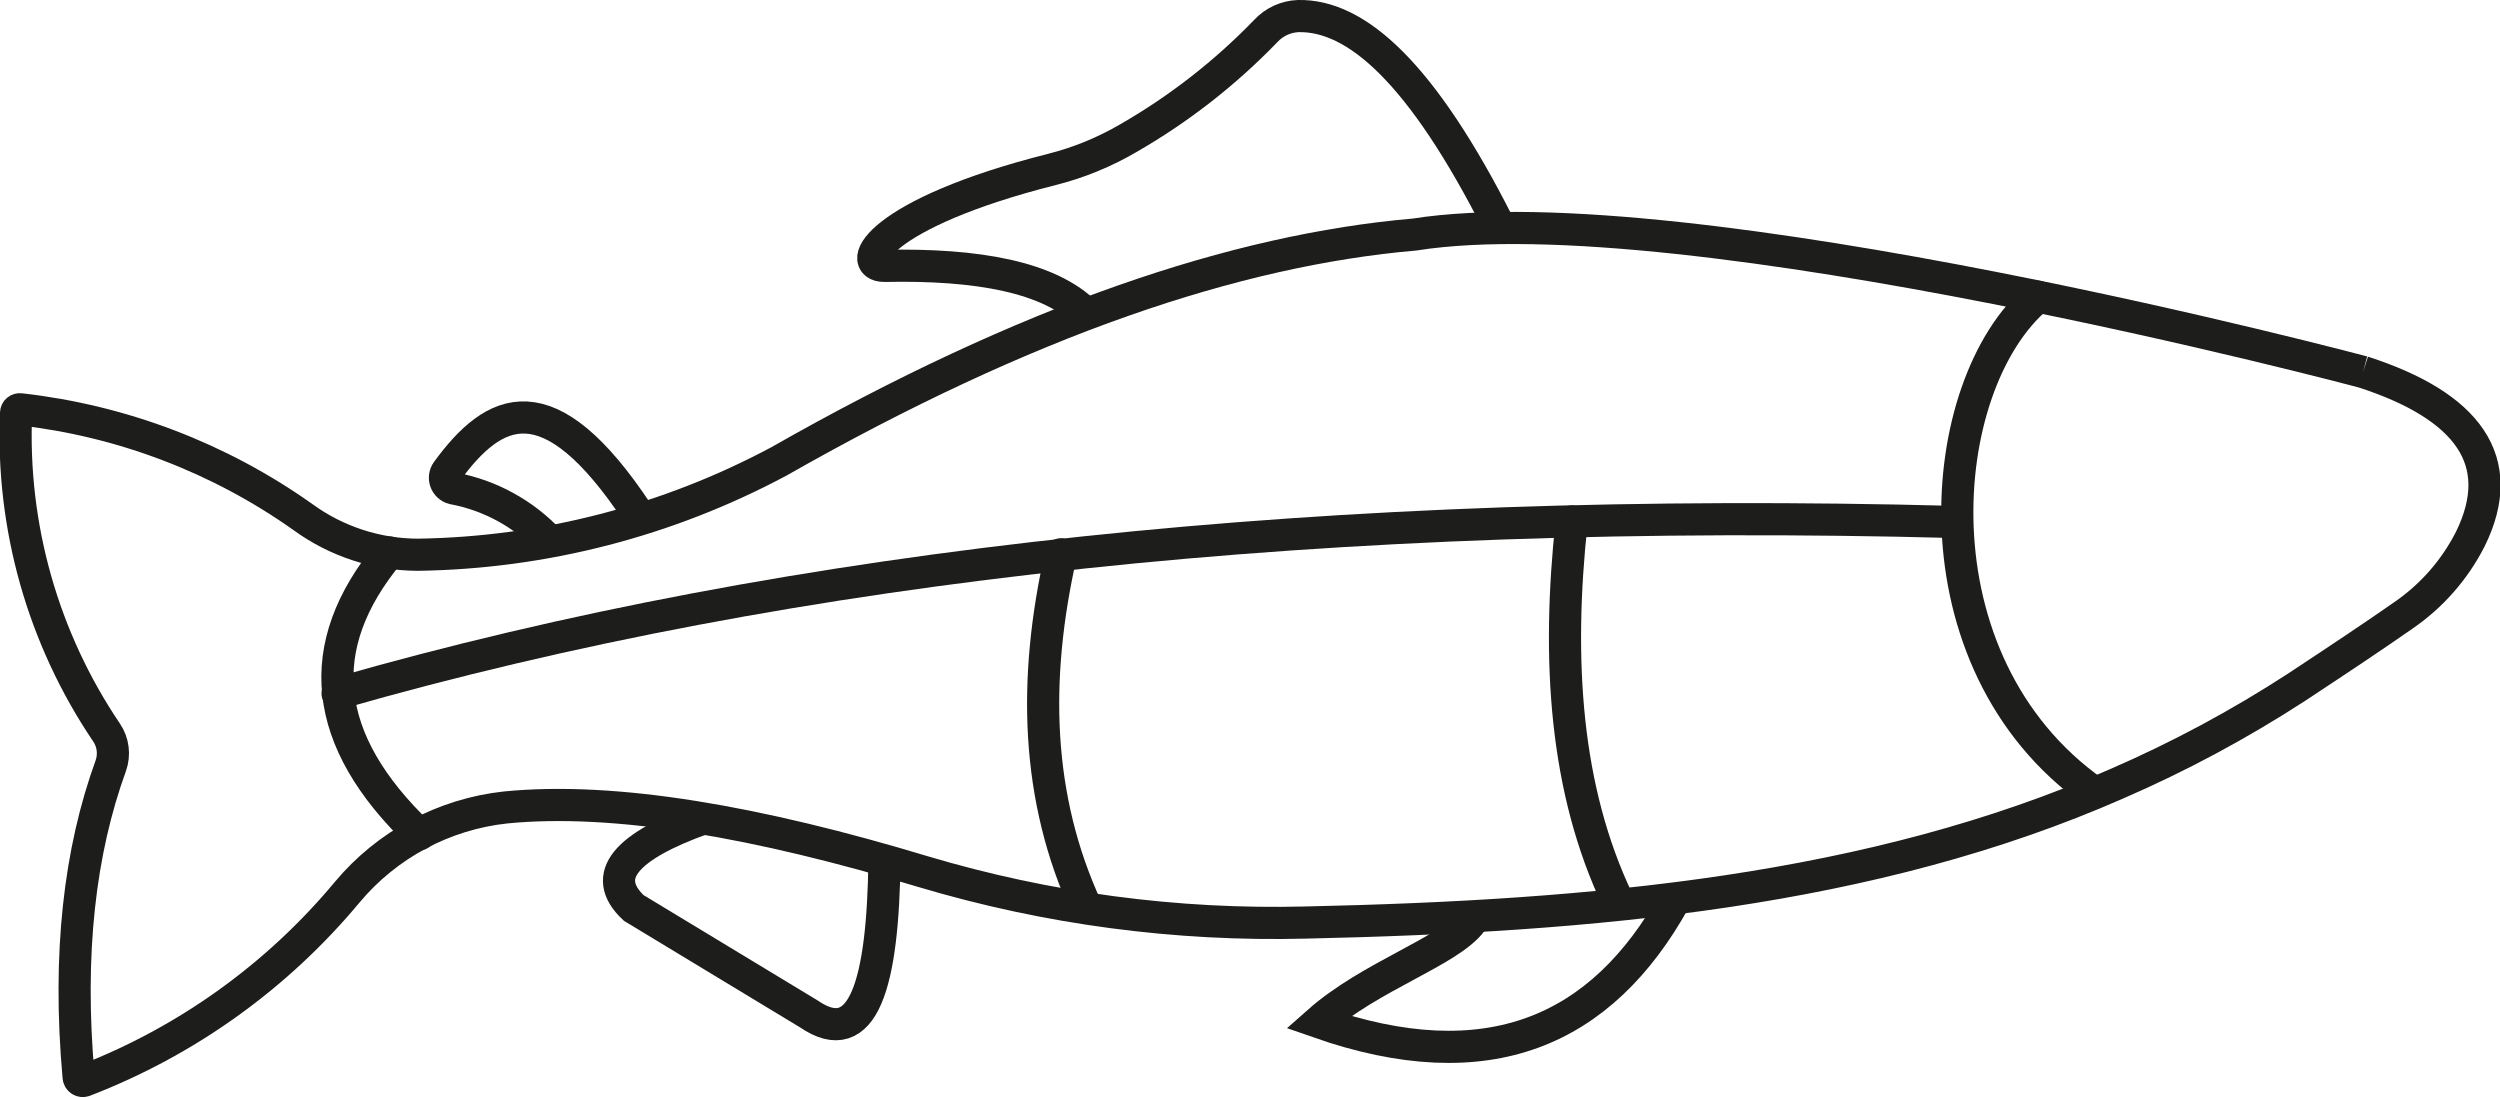
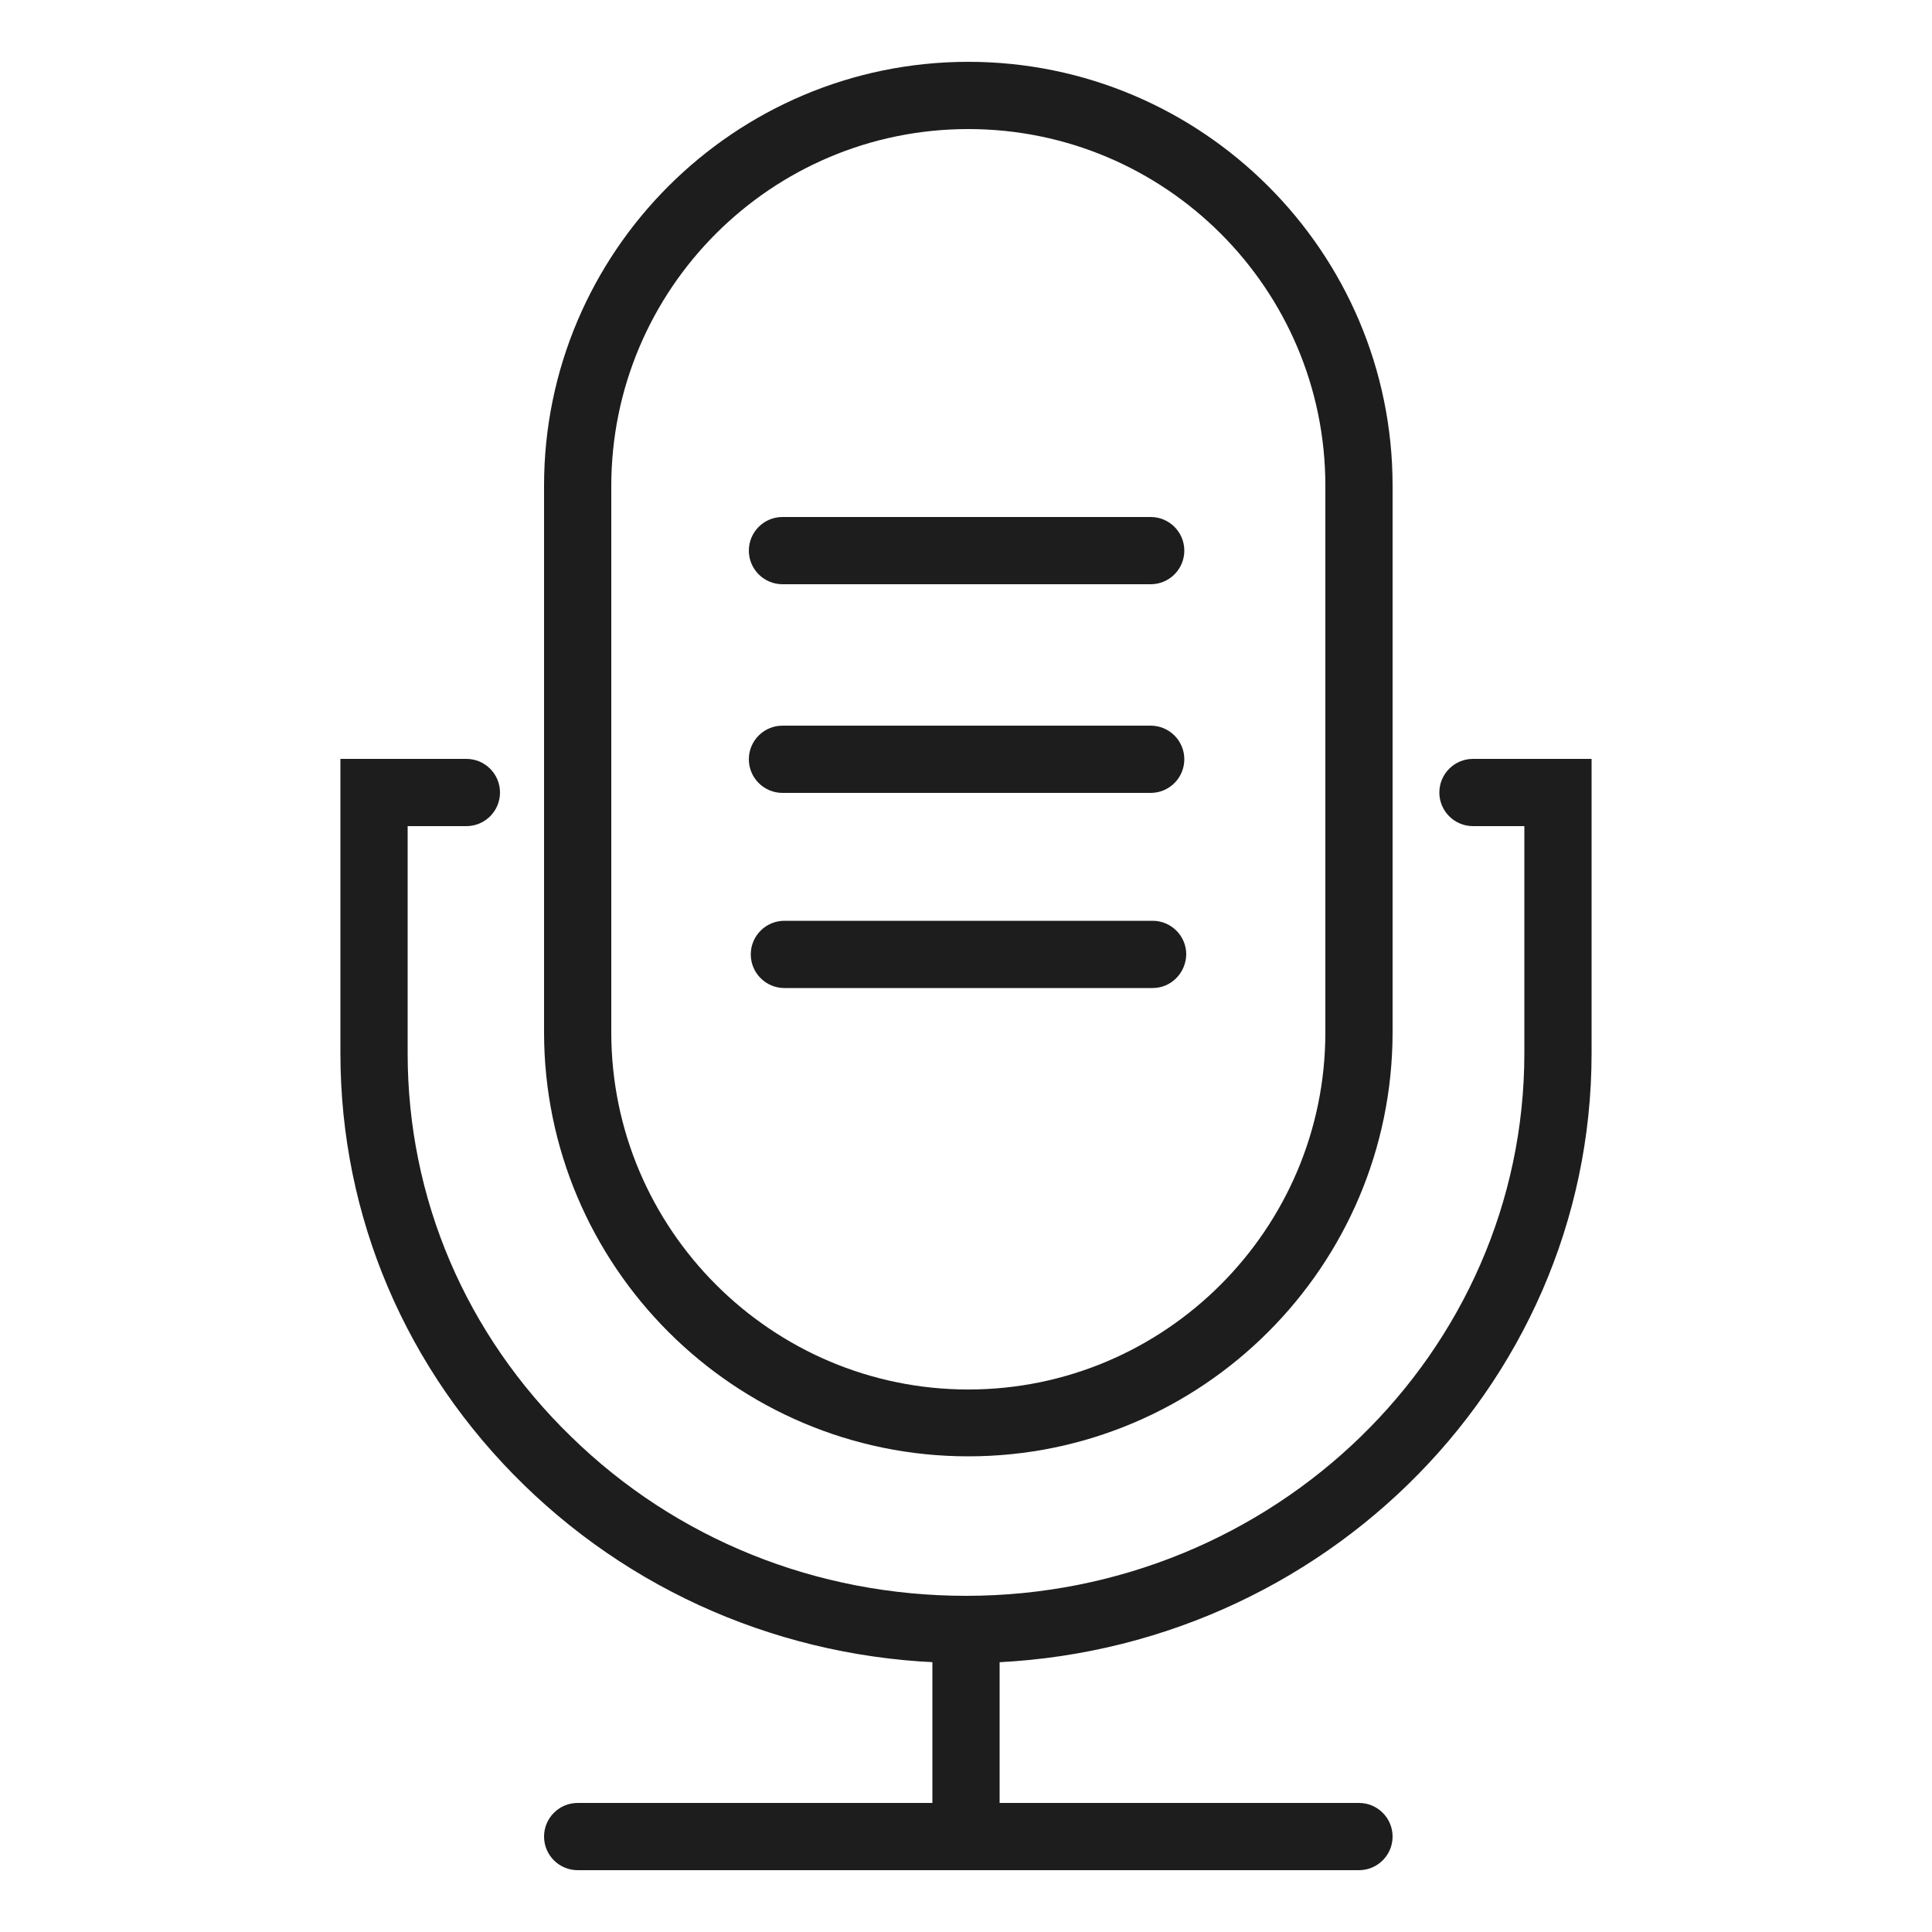
- <svg xmlns="http://www.w3.org/2000/svg" viewBox="0 0 155.52 68.25">
-   <defs>
-     <style>.cls-1,.cls-2{fill:none;stroke:#1d1d1b;stroke-miterlimit:10;stroke-width:2px;}.cls-1{stroke-linecap:round;}</style>
-   </defs>
-   <g id="Lag_2" data-name="Lag 2">
-     <g id="Layer_1" data-name="Layer 1">
-       <path class="cls-1" d="M126.78,18.46c-6.49,5.43-8,22.71,3.47,30.82" />
-       <path class="cls-1" d="M24.22,34.37q-7.29,8.77,1.87,17.53" />
-       <path class="cls-1" d="M21,43.14q42.54-12.21,100.6-10.67" />
-       <path class="cls-1" d="M100.63,56c-3.26-6.86-3.8-14.9-2.86-23.56" />
-       <path class="cls-1" d="M67.59,56.48c-3.15-6.83-3.35-14.21-1.59-22" />
-       <path class="cls-2" d="M104.17,56C99.64,64.16,92.56,67.28,82,63.58c3.25-2.88,8.17-4.4,9.55-6.27" />
-       <path class="cls-2" d="M43.74,50.92c-4.74,1.7-6.47,3.54-4.32,5.56l10.89,6.59c3.42,2.35,4.62-1.93,4.71-9.55" />
-       <path class="cls-2" d="M34.19,33.67a11,11,0,0,0-6-3.29.68.68,0,0,1-.38-1.06c2.92-4,6.3-5.79,11.86,2.61" />
-       <path class="cls-2" d="M67.59,19.54c-2.29-2.31-6.76-3.12-12.57-3-1.89,0-.42-3.26,10.42-6A18.29,18.29,0,0,0,70.2,8.59a38.7,38.7,0,0,0,8.55-6.67,2.91,2.91,0,0,1,2-.92c3.63-.08,7.7,3.52,12.49,13" />
-       <path class="cls-2" d="M147,23.14c6.51,2.1,9.06,5.53,6.68,10.38a12.78,12.78,0,0,1-4.21,4.79c-1.7,1.19-3.92,2.67-6.62,4.45a76.17,76.17,0,0,1-11.18,6C116.45,55.45,99.12,57,81.21,57.39a76.38,76.38,0,0,1-23.76-3.16c-10.3-3.11-19.2-4.67-26-4A14.94,14.94,0,0,0,21.6,55.5,40,40,0,0,1,5.24,67.23.26.26,0,0,1,4.89,67c-.69-7.7.08-14.07,2-19.36a2.31,2.31,0,0,0-.26-2.07A33,33,0,0,1,1,25.68a.23.23,0,0,1,.26-.22,37.73,37.73,0,0,1,17.59,6.71A12.22,12.22,0,0,0,26,34.51,49.17,49.17,0,0,0,48.46,28.7C63.9,19.91,76.89,15.55,88,14.59c16.92-2.66,59,8.55,59,8.55" />
+ <svg xmlns="http://www.w3.org/2000/svg" version="1.1" id="Layer_1" x="0px" y="0px" viewBox="0 0 500 500" style="enable-background:new 0 0 500 500;" xml:space="preserve">
+   <style type="text/css">
+ 	.st0{display:none;}
+ 	.st1{display:inline;}
+ 	.st2{fill:#1D1D1D;}
+ 	.st3{display:inline;fill:#1D1D1D;}
+ 	.st4{fill:#1D1D1D;stroke:#231F20;stroke-width:3;stroke-miterlimit:10;}
+ </style>
+   <g id="XMLID_1_" class="st0">
+     <g class="st1">
+       <path id="XMLID_5_" class="st2" d="M108.8,304.9c-49.8,0-90.4-39.5-90.4-87.9S59,129,108.8,129c9.1,0,18.2,1.3,26.8,3.9    c2.6,0.8,4,3.5,3.2,6c-0.8,2.6-3.5,4-6,3.2c-7.8-2.3-15.9-3.5-24-3.5c-44.5,0-80.7,35.1-80.7,78.3c0,43.2,36.2,78.3,80.7,78.3    c19.6,0,38.6-6.9,53.3-19.5c2-1.7,5.1-1.5,6.8,0.5c1.7,2,1.5,5.1-0.5,6.8C151.9,297.1,130.7,304.9,108.8,304.9z" />
+     </g>
+     <g class="st1">
+       <path id="XMLID_4_" class="st2" d="M110.4,195.7c-0.4,0-0.7,0-1.1-0.1c-2.6-0.6-4.2-3.2-3.6-5.8c15.5-68.2,78.9-117.8,150.8-117.8    c49,0,94.1,21.9,123.6,60.1c1.6,2.1,1.2,5.1-0.9,6.8c-2.1,1.6-5.1,1.2-6.8-0.9c-27.6-35.8-69.9-56.3-115.9-56.3    c-67.5,0-126.9,46.4-141.4,110.2C114.6,194.2,112.6,195.7,110.4,195.7z" />
+     </g>
+     <g class="st1">
+       <path id="XMLID_3_" class="st2" d="M391.2,304.3c-2.7,0-4.8-2.2-4.8-4.8c0-2.7,2.2-4.8,4.8-4.8c44.3,0,80.4-35,80.4-78    s-36.1-78-80.4-78c-31.9,0-60.9,18.3-73.7,46.7c-1.1,2.4-4,3.5-6.4,2.4c-2.4-1.1-3.5-4-2.4-6.4c14.4-31.8,46.7-52.4,82.5-52.4    c49.6,0,90,39.3,90,87.6C481.2,265,440.8,304.3,391.2,304.3z" />
+     </g>
+     <g class="st1">
+       <path id="XMLID_2_" class="st2" d="M379,429.1H107.7c-8.8,0-16-7-16-15.7V300.1c0-2.7,2.2-4.8,4.8-4.8c2.7,0,4.8,2.2,4.8,4.8    v113.4c0,3.3,2.8,6,6.3,6H379c3.5,0,6.3-2.7,6.3-6v-162c0-2.7,2.2-4.8,4.8-4.8s4.8,2.2,4.8,4.8v162    C394.9,422.1,387.8,429.1,379,429.1z" />
+     </g>
+   </g>
+   <g id="XMLID_6_" class="st0">
+     <g id="XMLID_16_" class="st1">
+       <path id="XMLID_9_" class="st2" d="M92.4,490.8l-9-5.4l1.3-5.4l37.8-141.2L327.1,18.7c6.1-9.5,18.8-12.4,28.4-6.3l53.1,33.9    c8.8,5.6,11.3,17.3,5.7,26.1L207.4,395.6L92.4,490.8z M134.5,345.3l-31.7,119.1l95-78.6L402.8,65.1c1.6-2.4,0.8-5.7-1.6-7.3    l-53.1-33.9c-3.2-2.1-7.5-1.1-9.5,2.1L134.5,345.3z" />
+     </g>
+     <g id="XMLID_14_" class="st1">
+       <polygon id="XMLID_8_" class="st2" points="191.9,407.6 117.1,359.8 124.4,348.3 199.3,396.1   " />
+     </g>
+     <g id="XMLID_12_" class="st1">
+       <polygon id="XMLID_7_" class="st2" points="393.7,92.1 318.8,44.3 326.1,32.8 401,80.6   " />
+     </g>
+   </g>
+   <g id="XMLID_13_" class="st0">
+     <g class="st1">
+       <path id="XMLID_21_" class="st2" d="M250.3,481.7c-105.3,0-191-85.7-191-191s85.7-191,191-191c105.3,0,191,85.7,191,191    S355.6,481.7,250.3,481.7z M250.3,112c-98.5,0-178.7,80.1-178.7,178.7c0,98.5,80.2,178.7,178.7,178.7    c98.5,0,178.7-80.1,178.7-178.7C428.9,192.2,348.8,112,250.3,112z" />
+     </g>
+     <g class="st1">
+       <path id="XMLID_18_" class="st2" d="M279.2,84.5h-62.4c-17.7,0-32-14.4-32-32c0-17.7,14.4-32.1,32-32.1h62.4    c17.7,0,32,14.4,32,32.1C311.3,70.1,296.9,84.5,279.2,84.5z M216.8,32.8c-10.9,0-19.7,8.8-19.7,19.7c0,10.9,8.8,19.7,19.7,19.7    h62.4c10.9,0,19.7-8.8,19.7-19.7c0-10.9-8.8-19.7-19.7-19.7H216.8z" />
+     </g>
+     <g class="st1">
+       <path id="XMLID_17_" class="st2" d="M389.9,131.4c-1.3,0-2.6-0.4-3.7-1.2l-40-29.6c-2.8-2-3.3-5.9-1.3-8.6s5.9-3.3,8.6-1.3    l40,29.6c2.8,2,3.3,5.9,1.3,8.6C393.6,130.5,391.8,131.4,389.9,131.4z" />
+     </g>
+     <g class="st1">
+       <path id="XMLID_15_" class="st2" d="M110.7,128.4c-1.9,0-3.8-0.9-5-2.5c-2-2.7-1.4-6.6,1.3-8.6L147,87.6c2.7-2,6.6-1.4,8.6,1.3    c2,2.7,1.4,6.6-1.3,8.6l-40.1,29.6C113.2,128,111.9,128.4,110.7,128.4z" />
+     </g>
+   </g>
+   <g id="XMLID_24_" class="st0">
+     <g class="st1">
+       <path id="XMLID_34_" class="st2" d="M341.8,482.7c-14.6,0-43.1-51.8-122.8-209.7c-4.3-8.5-7.4-16.5-9.5-24.4    c-10.3-38.9,3.6-64.4,41.4-75.9c2.4-0.7,4.8-1.5,7.2-2.3c36.2-12.1,61.9-0.5,76.3,34.2v0c4,9.7,6.6,20.6,7.5,32.3    c13.8,166.7,15.4,232.6,5.6,243.3c-1.7,1.8-3.5,2.4-4.9,2.5C342.3,482.7,342.1,482.7,341.8,482.7z M283.9,174.7    c-6.9,0-14.5,1.4-22.9,4.2c-2.5,0.8-4.9,1.6-7.4,2.4c-33.1,10.1-44.3,30.7-35.2,64.9c1.9,7.3,4.8,14.7,8.8,22.7    c42.1,83.6,99.6,197.6,114.2,204.6c9.9-15.8-3.3-175.3-8.4-235.8c-0.9-10.8-3.2-20.8-6.9-29.6v0    C316.7,185.6,303.1,174.7,283.9,174.7z" />
+     </g>
+     <g class="st1">
+       <path id="XMLID_31_" class="st2" d="M264,174c-0.4-15.2,1.9-28.2,4-37.8c0.4-2.1,0.5-4.4,0.1-7.2c-0.2-1.6-0.3-3.2-0.3-4.9    c0.1-6.8,3.1-13.4,8.1-18.1c4.5-4.3,10-6.5,16.4-6.6c0.9-5.8,4.1-10.7,9.4-14.3c5.7-3.9,10.4-5,15.9-4.8c0.4-5.3,2.5-9.6,6.3-13.1    c3.1-2.8,7.2-4.5,12.1-5.1c9.7-1.1,15.2,2.7,18.2,6.5c13.5-5.1,21.7,1.1,26.2,7.3c1.4,1.9,1.7,4.2,1.1,6.4    c-0.7,2.2-2.4,4.1-4.6,4.9c-26.5,9.9-43.6,17.7-50.6,23.2c-27.2,16.2-42.5,36.8-47.1,63l-6.1-1.1c0,0.4,0,0.8,0,1.2L264,174z     M292.9,108.4c-4.2,0-7.8,1.4-10.8,4.2c-3.2,3.1-5.2,7.3-5.2,11.7c0,1.2,0.1,2.3,0.2,3.5c0.5,3.8,0.5,7.2-0.2,10.3    c-1.2,5.7-2.5,12.6-3.2,20.4c7.4-22.6,23.1-40.8,47.5-55.3c7.2-5.7,23.9-13.5,50.5-23.5c-3.9-4.2-8.7-4.9-15.3-2    c-3.2,1.4-6.9,0.3-8.8-2.6c-1.3-2-3.7-4.6-10.6-3.8c-2,0.2-4.9,0.9-7,2.8c-2.7,2.4-3.7,5.6-3.2,10.1l0.2,2.1l-3.2,3.5l-2.6-0.1    c-6.9-0.7-9.9-0.1-14.4,3c-4.1,2.8-6,6.4-5.7,11.2l0.1,2.1l-3.3,3l-2.3-0.4C294.6,108.5,293.7,108.4,292.9,108.4z" />
+     </g>
+     <g class="st1">
+       <path id="XMLID_28_" class="st2" d="M234.7,189.1c-15.6-15.2-35.5-21.5-60.8-19.2c-7.9-0.3-23,2.7-45.4,8.9    c-2.1,0.6-4.4,0.1-6.1-1.2c-1.7-1.3-2.7-3.3-2.7-5.5c0-9.1,5-15.5,14-18.1c0.3-4.2,2.4-9.3,9.4-13.2c3.6-2,7.4-2.9,11-2.5    c3,0.3,7,1.6,10.5,5.4c3.6-2.6,7.3-4,12.8-4.2c5.3-0.2,9.8,1.5,13.3,4.8c4.3-2.8,9.1-3.9,14.2-3.3c5.8,0.8,11.2,3.9,14.7,8.5    c0.8,1.1,1.6,2.3,2.2,3.5c1,1.9,2.1,3.4,3.4,4.5c6.1,5.5,14,13.2,21,23.5l-7.5,5.1c-0.2-0.2-0.3-0.5-0.5-0.7L234.7,189.1z     M184,160.3c16.1,0,30.3,3.7,42.6,11.1c-2.6-2.7-5.1-5-7.5-7.2c-2-1.8-3.8-4.1-5.3-7c-0.4-0.8-0.9-1.6-1.5-2.3    c-2-2.7-5.2-4.5-8.6-5c-3.8-0.5-7.1,0.7-10.5,3.8l-1.5,1.4l-4.2-0.4l-1.3-1.7c-2.1-3.3-4.6-4.5-8.7-4.5c-4.3,0.1-6.4,1.1-10.6,4.8    l-1.6,1.4l-4.6-0.6l-1.3-2.1c-2.2-3.9-4.7-4.6-6.4-4.8c-2.1-0.2-4.2,0.7-5.6,1.4c-4.5,2.5-4.9,5-4.8,6.9c0.2,3.2-2,6.1-5.2,6.8    c-5.8,1.3-7.8,4-8.5,6.9c22.1-6,36.7-8.7,44.7-8.4C177.1,160.5,180.6,160.3,184,160.3z" />
+     </g>
+     <g class="st1">
+       <path id="XMLID_25_" class="st2" d="M246.5,180c-6.4-22.1-18.5-40.8-36.9-57.1c-2.6-2.3-4.5-4.9-5.5-7.6c-1-2.7-2.4-8.5,2.5-13.4    c-6.9-5.5-9.9-9.8-9.6-14c0.1-1.3,0.5-3.3,2.4-5.2c-8.6-8.7-4.1-16.5-1.7-19.6c-4.8-11.9-5.6-22.8-2.2-30.6    c2.4-5.5,7-9.5,13.2-11.6c7.4-1.4,13.7,0,18.8,3.7c9.3,6.8,12.3,19.3,13.2,26.1c3.9,0.8,7.1,3.2,8.7,6.6c1.4,2.9,1.7,6.5,0.8,10.6    c2.2,0.5,3.6,1.6,4.5,2.7c2.8,3.4,2.8,8.7-0.2,17.4c4.9,1.1,8.2,4.5,9.3,9.9c0.6,2.9,0.4,6-0.6,9.4c-6.7,23.7-6.9,46-0.5,68    l-7.7,2.2c0,0,0,0,0,0.1L246.5,180z M206.1,88.7c0.5,1,2.6,3.9,10.4,9.3l2.1,1.5l-0.3,5.5l-2.5,1.4c-4.6,2.2-3.9,4-3.3,5.7    c0.5,1.4,1.6,2.8,3.1,4.1c16.6,14.8,28.4,31.3,35.9,50.4c-4-20.1-2.9-40.4,3.2-61.8c0.6-1.9,0.7-3.7,0.4-5.1    c-0.3-1.7-0.7-3.6-5.8-3l-2.6,0.3l-3.5-4.3l1-2.8c3.6-8.6,3.8-12,3.7-13.2c-0.2,0-0.6,0.1-1.1,0.1c-2,0.4-4.1-0.3-5.4-1.8    c-1.3-1.6-1.7-3.7-0.9-5.6c1.4-3.6,1.8-6.5,1-8.1c-0.2-0.4-0.8-1.6-3.7-2.5c-3.1-0.9-5.4-3.6-5.9-6.9c-1.3-9.2-4.8-16.5-9.6-20    c-3.2-2.3-6.9-3-11.3-2.3c-3.2,1.1-5.7,3.3-7.1,6.5c-2.4,5.4-1.5,13.9,2.4,22.7c1.4,3.2,0.9,7-1.4,9.9c-1.4,1.7-3.4,4.3,2.6,9.2    c1.7,1.4,2.6,3.5,2.4,5.7c-0.2,2.2-1.5,4.1-3.5,5.2C206.2,88.6,206.2,88.7,206.1,88.7z" />
+     </g>
+   </g>
+   <g id="XMLID_37_" class="st0">
+     <g class="st1">
+       <path id="XMLID_39_" class="st2" d="M223.6,393.1l-0.3-12.7c52.2-1.1,92.7-18.6,120.1-52.2c45.8-56,56.9-157.8,32.2-294.6    C237.8,69.8,145.5,133.6,122.4,209c-15.4,50.2,0.5,103.9,45.8,155.3l-9.5,8.4c-48.4-54.9-65.2-112.8-48.4-167.5    c24.8-81.1,118.4-146.6,263.6-184.4c3-0.8,6.3-0.3,9,1.4c2.7,1.7,4.5,4.4,5.1,7.5c25.7,141.2,13.7,247.2-34.6,306.3    C323.4,372.8,279.7,392,223.6,393.1z" />
+     </g>
+     <g class="st1">
+       <path id="XMLID_38_" class="st2" d="M191.8,481.1c-15.7-128.4,13.9-233.2,90.4-320.4l9.6,8.4c-74,84.3-102.6,185.9-87.3,310.5    L191.8,481.1z" />
+     </g>
+   </g>
+   <g id="XMLID_40_" class="st0">
+     <g class="st1">
+       <path id="XMLID_64_" class="st2" d="M250,479.1c-125.9,0-228.3-102.4-228.3-228.3C21.8,125,124.2,22.6,250,22.6    S478.3,125,478.3,250.9C478.3,376.7,375.9,479.1,250,479.1z M250,35.1c-119,0-215.8,96.8-215.8,215.8S131.1,466.6,250,466.6    c119,0,215.8-96.8,215.8-215.8S369,35.1,250,35.1z" />
+     </g>
+     <g class="st1">
+       <path id="XMLID_61_" class="st2" d="M244.6,223.2l0.8-7.1c3.9-34.6,27.7-58.1,68.8-67.9l9.8-2.3l-2.3,9.8    c-10.1,43.7-33.7,66.3-69.9,67.3L244.6,223.2z M306.7,163.3c-26.6,8.7-42.5,24.3-47.6,46.6C282.3,206.6,297.9,191.3,306.7,163.3z" />
+     </g>
+     <g class="st1">
+       <rect id="XMLID_60_" x="243.8" y="142.6" class="st2" width="12.5" height="329.2" />
+     </g>
+     <g class="st1">
+       <path id="XMLID_57_" class="st2" d="M250.8,165.4l-5.5-7.5c-27.5-37.2-27.5-74.8,0-112l4.6-6.3l5.1,5.9    c26.9,31.1,27.1,68.7,0.6,111.9L250.8,165.4z M250.6,60.2c-17.6,27.6-17.9,54.7-0.8,82.3C267,110.7,267.2,83.6,250.6,60.2z" />
+     </g>
+     <g class="st1">
+       <path id="XMLID_54_" class="st2" d="M255.5,223.2l-7.2-0.2c-36.2-1-59.8-23.6-69.9-67.3l-2.3-9.8l9.8,2.3    c41.1,9.8,64.9,33.2,68.8,67.9L255.5,223.2z M193.4,163.3c8.8,28,24.5,43.4,47.6,46.6C235.9,187.6,219.9,171.9,193.4,163.3z" />
+     </g>
+     <g class="st1">
+       <path id="XMLID_51_" class="st2" d="M246.6,313.6l0.8-7.1c4.6-41.3,33-69.2,82.1-80.9l9.8-2.3l-2.3,9.8    c-12.1,52.2-40.1,79.2-83.3,80.4L246.6,313.6z M322.1,240.5c-34.7,10.7-55.3,30.8-61.2,59.9C291.1,296.9,311.2,277.2,322.1,240.5z    " />
+     </g>
+     <g class="st1">
+       <path id="XMLID_48_" class="st2" d="M256.7,313.6l-7.2-0.2c-43.1-1.2-71.1-28.2-83.3-80.4l-2.3-9.8l9.8,2.3    c49.1,11.7,77.5,39.6,82.1,80.9L256.7,313.6z M181.2,240.5c10.9,36.7,31,56.4,61.2,59.9C236.4,271.3,215.9,251.2,181.2,240.5z" />
+     </g>
+     <g class="st1">
+       <path id="XMLID_45_" class="st2" d="M244.8,404.2l0.8-7.1c5.1-45.6,36.6-76.6,90.9-89.5l9.8-2.3l-2.3,9.8    c-13.4,57.7-44.4,87.6-92,89L244.8,404.2z M329.2,322.4c-40.1,12-63.6,35-70.1,68.6C294,387.3,317,364.8,329.2,322.4z" />
+     </g>
+     <g class="st1">
+       <path id="XMLID_42_" class="st2" d="M254.6,404.2l-7.2-0.2c-47.7-1.3-78.6-31.2-92-89l-2.3-9.8l9.8,2.3    c54.3,12.9,85.8,43.9,90.9,89.5L254.6,404.2z M170.2,322.4c12.2,42.4,35.3,64.9,70.1,68.6C233.8,357.4,210.3,334.4,170.2,322.4z" />
+     </g>
+     <g class="st1">
+       <rect id="XMLID_41_" x="28.7" y="244.6" transform="matrix(0.7071 0.7071 -0.7071 0.7071 250.6298 -103.333)" class="st2" width="442.7" height="12.5" />
+     </g>
+   </g>
+   <g id="XMLID_67_" class="st0">
+     <g class="st1">
+       <path id="XMLID_81_" class="st2" d="M250.7,479.7C122.9,479.7,19,375.8,19,248.1S122.9,16.4,250.7,16.4    c127.7,0,231.6,103.9,231.6,231.7S378.4,479.7,250.7,479.7z M250.7,29.1c-120.7,0-219,98.2-219,219c0,120.7,98.2,219,219,219    s219-98.2,219-219C469.6,127.3,371.4,29.1,250.7,29.1z" />
+     </g>
+     <g class="st1">
+       <rect id="XMLID_80_" x="26.1" y="241.7" transform="matrix(0.7071 0.7071 -0.7071 0.7071 248.831 -104.6037)" class="st2" width="449.2" height="12.7" />
+     </g>
+     <g class="st1">
+       <path id="XMLID_77_" class="st2" d="M319.4,372.3l-75-46.8v-78l73-38.1l73,38.1v89.8L319.4,372.3z M257,318.5l63.1,39.4l57.5-28.4    v-74.2l-60.3-31.5L257,255.2V318.5z" />
+     </g>
+     <g class="st1">
+       <polygon id="XMLID_76_" class="st2" points="326.1,365.1 313.4,365.1 313.4,289.4 247.9,257.1 253.5,245.7 319.6,278.4 381,245.8     386.9,257 326.1,289.3   " />
+     </g>
+     <g class="st1">
+       <path id="XMLID_73_" class="st2" d="M252.7,254.1l-75-46.8v-78l73-38.1l73,38.1V219L252.7,254.1z M190.4,200.2l63.1,39.4    l57.6-28.4V137l-60.3-31.5L190.4,137V200.2z" />
+     </g>
+     <g class="st1">
+       <polygon id="XMLID_72_" class="st2" points="259.4,246.8 246.7,246.8 246.7,171.2 181.2,138.8 186.8,127.4 253,160.1 314.3,127.5     320.3,138.7 259.4,171   " />
+     </g>
+     <g class="st1">
+       <path id="XMLID_69_" class="st2" d="M186.1,364.3l-75-46.8v-78l73-38.1l73,38.1v89.8L186.1,364.3z M123.7,310.4l63,39.4l57.6-28.4    v-74.2L184,215.7l-60.3,31.5V310.4z" />
+     </g>
+     <g class="st1">
+       <polygon id="XMLID_68_" class="st2" points="192.8,357.1 180.1,357.1 180.1,281.4 114.6,249 120.2,237.7 186.3,270.3 247.7,237.7     253.7,249 192.8,281.3   " />
+     </g>
+   </g>
+   <g id="XMLID_84_" class="st0">
+     <g class="st1">
+       <path id="XMLID_88_" class="st2" d="M447.7,406H52.8c-19.4,0-35.2-15.8-35.2-35.2V124.3c0-19.4,15.8-35.2,35.2-35.2h394.9    c19.4,0,35.2,15.8,35.2,35.2v246.5C482.9,390.2,467.1,406,447.7,406z M52.8,101.6c-12.5,0-22.7,10.2-22.7,22.7v246.5    c0,12.5,10.2,22.7,22.7,22.7h394.9c12.5,0,22.7-10.2,22.7-22.7V124.3c0-12.5-10.2-22.7-22.7-22.7H52.8z" />
+     </g>
+     <g class="st1">
+       <polygon id="XMLID_87_" class="st2" points="250.2,331.5 22.6,103 31.5,94.2 250.2,313.9 469,94.2 477.8,103   " />
+     </g>
+     <g class="st1">
+       <rect id="XMLID_86_" x="294" y="315.9" transform="matrix(0.7071 0.7071 -0.7071 0.7071 344.7124 -187.8141)" class="st2" width="210.2" height="12.5" />
+     </g>
+     <g class="st1">
+       <rect id="XMLID_85_" x="95.1" y="217.1" transform="matrix(0.7071 0.7071 -0.7071 0.7071 257.5069 22.677)" class="st2" width="12.5" height="210.2" />
+     </g>
+   </g>
+   <g id="XMLID_91_" class="st0">
+     <g class="st1">
+       <path id="XMLID_97_" class="st2" d="M250.8,479.6c-32.8,0-65.7-2.6-98.5-7.8c-22.8-4.7-38.2-15.2-46.1-31.3    c-5-10.2-6.2-22.5-3.4-34.6l60.8-265.1l176.8-0.1l58.2,265.8c2.7,12.2,1.3,24.5-3.8,34.6c-8.1,16.1-23.6,26.4-46.1,30.8    C316.3,477,283.6,479.6,250.8,479.6z M176.9,157.5L119,409.6c-1.9,8.4-1.2,16.8,2.1,23.5c5.6,11.4,16.8,18.7,34.1,22.3    c63.4,10,127.6,10,190.5,0c17.1-3.3,28.3-10.5,34.1-21.9c3.4-6.7,4.2-15,2.4-23.5L327,157.4L176.9,157.5z" />
+     </g>
+     <g class="st1">
+       <path id="XMLID_94_" class="st2" d="M136,109.5l0-8.3c0-23.3,12.3-45,34.6-61.1c21.5-15.5,49.9-24.1,80-24.1    c63.2,0,114.6,38.2,114.6,85.2v8.4L136,109.5z M250.6,32.6c-26.6,0-51.6,7.5-70.2,20.9c-15,10.9-24.4,24.6-26.9,39.2l194.4,0    C341.9,58.9,300.5,32.6,250.6,32.6z" />
+     </g>
+     <g class="st1">
+       <rect id="XMLID_93_" x="130" y="116.8" transform="matrix(0.4747 0.8801 -0.8801 0.4747 192.7312 -72.6969)" class="st2" width="54.5" height="16.7" />
+     </g>
+     <g class="st1">
+       <rect id="XMLID_92_" x="336.9" y="98.4" transform="matrix(0.9001 0.4357 -0.4357 0.9001 88.9731 -137.9305)" class="st2" width="16.7" height="53.2" />
+     </g>
+   </g>
+   <g id="XMLID_100_" class="st0">
+     <path id="XMLID_101_" class="st3" d="M250.5,453.8L53.1,256.4c-23.8-23.8-36.7-55.7-35.6-87.6c0.1-2.2,0.2-4.5,0.4-6.7   C23.4,99.4,74.9,48.3,137.6,43.4c43.6-3.5,86,15.1,113,48.8C276.2,60,314.8,41.7,356.7,43c68.2,2,123.9,56.8,126.9,124.9   c0.1,2.2,0.1,4.4,0.1,6.6c-0.2,29.4-12.9,58.9-34.9,80.9L250.5,453.8z M148.1,57.3c-3.1,0-6.2,0.1-9.3,0.4   C82.9,62.1,37.1,107.5,32.3,163.3c-0.2,2-0.3,4-0.4,6c-1,27.9,10.4,55.9,31.4,76.9l187.2,187.2l188.2-188.2   c19.4-19.3,30.5-45.2,30.7-70.8c0-2,0-3.9-0.1-5.9c-2.7-60.6-52.3-109.4-113-111.1c-39.8-1-77.2,17.9-99.7,50.9l-5.9,8.7l-5.9-8.7   C222.9,76.3,186.5,57.3,148.1,57.3z" />
+   </g>
+   <g id="XMLID_109_" class="st0">
+     <g class="st1">
+       <path id="XMLID_108_" class="st2" d="M437.7,481.4c-4.9,0-8.9-4-8.9-8.9c0-98.4-80-178.4-178.4-178.4s-178.4,80-178.4,178.4    c0,4.9-4,8.9-8.9,8.9s-8.9-4-8.9-8.9c0-108.2,88-196.3,196.3-196.3c108.2,0,196.2,88,196.2,196.3    C446.6,477.4,442.6,481.4,437.7,481.4z" />
+     </g>
+     <g id="XMLID_104_" class="st1">
+       <path id="XMLID_105_" class="st2" d="M255.7,263.4c-68.7,0-124.5-55.9-124.5-124.5S187,14.4,255.7,14.4    c68.7,0,124.5,55.9,124.5,124.5S324.3,263.4,255.7,263.4z M255.7,32.2C196.8,32.2,149,80,149,138.9s47.9,106.7,106.7,106.7    c58.8,0,106.7-47.9,106.7-106.7S314.5,32.2,255.7,32.2z" />
+     </g>
+   </g>
+   <g id="XMLID_110_" class="st0">
+     <g class="st1">
+       <path id="XMLID_122_" class="st2" d="M24.8,377.4C24.7,377.4,24.7,377.4,24.8,377.4c-3.5,0-6.3-2.8-6.3-6.3    c0.2-31.8,12.7-61.5,35.3-83.9c22.4-22.2,52.1-34.3,83.5-34.3c0.2,0,0.5,0,0.7,0c3.5,0,6.2,2.8,6.2,6.3c0,3.4-2.8,6.2-6.3,6.2    c-0.1,0-0.4,0-0.7,0c-28.2,0-54.7,10.9-74.7,30.7c-20.2,20-31.4,46.6-31.6,75C31,374.6,28.2,377.4,24.8,377.4z" />
+     </g>
+     <g class="st1">
+       <path id="XMLID_121_" class="st2" d="M363.2,377.7c-3.5,0-6.3-2.8-6.3-6.3c0-58.6-47.7-106.4-106.4-106.4    c-58.6,0-106.4,47.7-106.4,106.4c0,3.5-2.8,6.3-6.3,6.3c-3.5,0-6.3-2.8-6.3-6.3c0-65.5,53.3-118.9,118.9-118.9    s118.9,53.3,118.9,118.9C369.5,374.9,366.7,377.7,363.2,377.7z" />
+     </g>
+     <g class="st1">
+       <path id="XMLID_120_" class="st2" d="M476.5,377.4c-3.4,0-6.2-2.8-6.3-6.2c-0.2-28.4-11.4-55.1-31.6-75    c-20.2-20-47-31.2-75.4-30.7c0,0,0,0,0,0c-3.4,0-6.2-2.8-6.3-6.2c0-3.5,2.8-6.3,6.2-6.3c0.2,0,0.5,0,0.7,0    c31.5,0,61.1,12.2,83.6,34.3c22.6,22.3,35.1,52.1,35.3,83.9C482.8,374.6,480,377.4,476.5,377.4    C476.5,377.4,476.5,377.4,476.5,377.4z" />
+     </g>
+     <g class="st1">
+       <path id="XMLID_117_" class="st2" d="M250.6,223.1c-35.6,0-64.6-29-64.6-64.6s29-64.6,64.6-64.6c35.6,0,64.6,29,64.6,64.6    S286.2,223.1,250.6,223.1z M250.6,106.4c-28.7,0-52,23.4-52,52.1s23.3,52.1,52,52.1s52.1-23.4,52.1-52.1S279.3,106.4,250.6,106.4z    " />
+     </g>
+     <g class="st1">
+       <path id="XMLID_114_" class="st2" d="M407.4,242.5c-27.8,0-50.4-22.6-50.4-50.4s22.6-50.4,50.4-50.4c27.8,0,50.4,22.6,50.4,50.4    S435.1,242.5,407.4,242.5z M407.4,154.3c-20.9,0-37.9,17-37.9,37.9s17,37.9,37.9,37.9c20.9,0,37.9-17,37.9-37.9    S428.2,154.3,407.4,154.3z" />
+     </g>
+     <g class="st1">
+       <path id="XMLID_111_" class="st2" d="M93.9,242.5c-27.8,0-50.4-22.6-50.4-50.4s22.6-50.4,50.4-50.4c27.8,0,50.4,22.6,50.4,50.4    S121.7,242.5,93.9,242.5z M93.9,154.3c-20.9,0-37.9,17-37.9,37.9S73,230,93.9,230c20.9,0,37.9-17,37.9-37.9    S114.8,154.3,93.9,154.3z" />
+     </g>
+   </g>
+   <g id="XMLID_123_" class="st0">
+     <g id="XMLID_143_" class="st1">
+       <path id="XMLID_130_" class="st2" d="M363.5,486.5H135.9c-23.2,0-42.2-18.5-43.3-42.1L77.9,128.3H427l-15.9,312    C409.8,466.2,388.9,486.5,363.5,486.5z M94.8,144.5l14,299.2c0.7,15,12.6,26.7,27.1,26.7h227.6c16.8,0,30.6-13.5,31.5-30.8    l15-295.1H94.8z" />
+     </g>
+     <g id="XMLID_139_" class="st1">
+       <path id="XMLID_127_" class="st2" d="M417.6,144.5H85.3c-14.1,0-25.7-11.5-25.7-25.7c0-24.2,19.7-43.9,43.9-43.9H395    c25.4,0,46,20.6,46,46C441,134,430.5,144.5,417.6,144.5z M103.5,91.1c-15.3,0-27.8,12.4-27.8,27.8c0,5.2,4.3,9.5,9.5,9.5h332.3    c4,0,7.3-3.3,7.3-7.3c0-16.6-13.4-30-29.9-30H103.5z" />
+     </g>
+     <g id="XMLID_137_" class="st1">
+       <path id="XMLID_126_" class="st2" d="M202.9,433.9c-4.2,0-7.7-3.2-8-7.4l-19.4-240.9c-0.4-4.4,3-8.3,7.4-8.7    c4.5-0.2,8.3,3,8.7,7.4l19.4,240.9c0.4,4.4-3,8.3-7.4,8.7C203.3,433.9,203.1,433.9,202.9,433.9z" />
+     </g>
+     <g id="XMLID_135_" class="st1">
+       <path id="XMLID_125_" class="st2" d="M307.5,433.9c-0.2,0-0.4,0-0.7,0c-4.5-0.4-7.8-4.3-7.4-8.7l19.4-240.9    c0.4-4.4,4.3-7.7,8.7-7.4c4.5,0.4,7.8,4.3,7.4,8.7l-19.4,240.9C315.2,430.7,311.6,433.9,307.5,433.9z" />
+     </g>
+     <g id="XMLID_133_" class="st1">
+       <path id="XMLID_124_" class="st2" d="M329,68.9c-4.5,0-8.1-3.6-8.1-8.1V50.4c0-11.4-9.3-20.8-20.8-20.8h-99.7    c-11.5,0-20.8,9.3-20.8,20.8v10.4c0,4.5-3.6,8.1-8.1,8.1c-4.5,0-8.1-3.6-8.1-8.1V50.4c0-20.3,16.6-36.9,36.9-36.9h99.7    c20.4,0,36.9,16.6,36.9,36.9v10.4C337,65.3,333.4,68.9,329,68.9z" />
+     </g>
+   </g>
+   <g id="XMLID_134_" class="st0">
+     <g id="XMLID_149_" class="st1">
+       <path id="XMLID_141_" class="st2" d="M481.7,237.1H265.5V21h7.2c115.2,0,209,93.8,209,209V237.1z M279.9,222.8h187.3    c-3.7-101.6-85.7-183.6-187.3-187.4V222.8z" />
+     </g>
+     <g id="XMLID_145_" class="st1">
+       <path id="XMLID_136_" class="st2" d="M227.7,479c-115.2,0-209-93.8-209-209c0-115.2,93.8-209,209-209h7.2v201.8h201.8v7.2    C436.7,385.3,342.9,479,227.7,479z M220.5,75.5C116.5,79.3,33,165.1,33,270c0,107.3,87.3,194.7,194.6,194.7    c104.9,0,190.7-83.5,194.5-187.5H220.5V75.5z" />
+     </g>
+   </g>
+   <g id="XMLID_146_" class="st0">
+     <g id="XMLID_156_" class="st1">
+       <path id="XMLID_150_" class="st2" d="M172.6,330.7c-83.9,0-152.1-68.3-152.1-152.1c0-83.9,68.3-152.1,152.1-152.1    c83.9,0,152.1,68.2,152.1,152.1C324.7,262.5,256.4,330.7,172.6,330.7z M172.6,45.5c-73.4,0-133.1,59.7-133.1,133.1    c0,73.4,59.7,133.1,133.1,133.1c73.4,0,133.1-59.7,133.1-133.1C305.6,105.2,245.9,45.5,172.6,45.5z" />
+     </g>
+     <g id="XMLID_154_" class="st1">
+       <rect id="XMLID_148_" x="240.1" y="360.6" transform="matrix(0.7071 0.7071 -0.7071 0.7071 372.1113 -158.1039)" class="st2" width="273.5" height="19.1" />
+     </g>
+   </g>
+   <g id="XMLID_163_" class="st0">
+     <g id="XMLID_147_" class="st1">
+       <g id="XMLID_172_">
+         <path id="XMLID_160_" class="st4" d="M302.2,346.2h-22c-1.6,0-3.1-1-3.8-2.5l-6.7-14.9c-0.5-1.1-0.8-2.4-0.7-3.7     c1.1-26.9-0.1-42-3.6-45.1c-0.2-0.1-0.3-0.2-0.5-0.2c-29.1,12.9-65.6,12.8-111.6-0.4c-3.9,8.4-6.7,19.8-9.2,36.6     c-0.1,0.4,0,0.8,0.3,1.1l7.8,11c0.8,1.2,1.3,2.6,1.3,4v13.9l-3.5,0.2h-21.1c-1.6,0-3.1-0.9-3.9-2.4l-7.6-15     c-0.6-1.2-0.9-2.5-0.9-3.9v-35.2c0-3.2,0.6-6.3,1.9-9.3c5.2-12.5,5.5-24.6,1-36.8c-1.3-3.5-2.2-7-2.5-10.4     c-3.9-37.8,5.5-59.4,28.1-64.2c10-1.3,21-0.6,34,2c11,2.2,23,3.3,35.5,3.3H329c1.5-10.7,4.8-16.7,9.9-18.2     c4.8-1.4,10.2,1.5,15.9,8.5l4.6,4.6c0.9,0.9,1.4,2.1,1.4,3.4v5.2l5.7,0.1c1.5,0,3,0.8,3.9,2l29.2,38.2c2.3,3,1.9,7.1-0.9,9.5     l-7.8,7.1c-2.1,1.9-4.8,2.9-7.6,2.9c0,0-0.1,0-0.1,0l-24.5-0.3c-2.3,0-4.4-1-5.8-2.8l-4.8-5.7c-7.7,6.6-14.9,15.3-22,25.7     c-5.2,10.8-14.2,20.6-26.6,28.8c-2.1,1.4-3.3,3.6-3.3,6l-0.5,28.8c0,0.4,0.1,0.8,0.4,1.2l8.4,11.3c0.7,0.9,1,2,1,3.2v12.3     L302.2,346.2z M281.8,339.5h17.1v-5.2l-8.2-11c-1.1-1.5-1.7-3.4-1.7-5.3l0.5-28.8c0.1-4.6,2.5-8.9,6.4-11.4     c11.3-7.5,19.6-16.4,24.5-26.5c7.7-11.4,15.1-20.2,22.8-27.3c1.4-1.3,3.3-2,5.2-1.8c1.9,0.1,3.7,1,4.9,2.5l4.8,5.7     c0.2,0.2,0.5,0.4,0.8,0.4l24.5,0.3c1.2,0,2.3-0.4,3.1-1.2l7.8-7.1l-28.7-38.1l-11.4-0.2l-0.1-11l-4.3-4.3c-4.6-5.6-7.6-7-9-6.6     c-0.7,0.2-4.1,1.9-5.6,15.5l-0.3,3H214.4c-13,0-25.4-1.2-36.8-3.4c-12.3-2.4-22.6-3.1-31.6-2c-18.6,4-26.1,22.6-22.5,56.9     c0.3,2.8,1,5.7,2.1,8.7c5.1,13.7,4.8,27.8-1.1,41.8c-0.9,2.1-1.4,4.4-1.4,6.7V325c0,0.3,0.1,0.6,0.2,0.8l6.9,13.7h16.5v-7.4     l-7.9-11.1c-1.2-1.7-1.8-3.9-1.4-6c2.7-18.1,5.8-30.3,10.2-39.4c1.2-2.5,4-3.7,6.7-3c45,13,80.4,13.2,108.2,0.7l0.8-0.2     c2.3-0.4,4.5,0.2,6.3,1.7c5.5,4.8,7.2,18.9,5.9,50.4c0,0.3,0,0.5,0.1,0.7L281.8,339.5z" />
+       </g>
+       <g id="XMLID_170_">
+         <rect id="XMLID_159_" x="328.4" y="181.8" transform="matrix(0.6261 0.7797 -0.7797 0.6261 270.6833 -194.2914)" class="st4" width="19" height="6.7" />
+       </g>
+       <g id="XMLID_168_">
+         <path id="XMLID_158_" class="st4" d="M105.2,270.7l-6.3-2.2c3-8.3,4.3-19.4,4.1-33.8c-1.1-27.9,8.7-48.2,29.2-60.1l3.4,5.8     c-18.4,10.7-26.9,28.4-25.9,54.1C109.8,249.8,108.4,261.6,105.2,270.7z" />
+       </g>
+       <g id="XMLID_166_">
+         <path id="XMLID_157_" class="st4" d="M150.1,276.3c-1.9-30.2,6.5-65,25.1-103.4l6,2.9c-18.1,37.3-26.3,71-24.5,100L150.1,276.3z" />
+       </g>
+       <g id="XMLID_164_">
+         <path id="XMLID_155_" class="st4" d="M267.4,276.8l-6.7-0.5c2.6-35.6,9.3-69.2,20-100l6.3,2.2     C276.5,208.8,269.9,241.8,267.4,276.8z" />
+       </g>
+     </g>
+     <g id="XMLID_153_" class="st1">
+       <g id="XMLID_189_">
+         <path id="XMLID_188_" class="st2" d="M250,479.7c-127.7,0-231.7-103.9-231.7-231.7S122.3,16.4,250,16.4     c127.7,0,231.6,103.9,231.6,231.7S377.7,479.7,250,479.7z M250,29.1c-120.7,0-219,98.2-219,219c0,120.7,98.2,219,219,219     s219-98.2,219-219C469,127.3,370.7,29.1,250,29.1z" />
+       </g>
+       <g id="XMLID_187_">
+         <rect id="XMLID_186_" x="25.4" y="241.7" transform="matrix(0.7071 0.7071 -0.7071 0.7071 248.6324 -104.1243)" class="st2" width="449.2" height="12.7" />
+       </g>
+     </g>
+   </g>
+   <g id="XMLID_165_" class="st0">
+     <g id="XMLID_182_" class="st1">
+       <path id="XMLID_173_" class="st2" d="M151.2,379.3H112c-2.5,0-4.9-1.5-6-3.7l-10.7-22.2c-0.6-1.2-0.9-2.6-0.9-4l0.6-53.1    c-46.4-53-43.6-95.2,9.6-145.5c30.3-25.5,72.3-34.7,125.1-27.8c4.4,0.6,8.8,1.1,13.2,1.4c71.9,5.6,128.5,21,173.3,47.2l-5.4,9.3    c-43.3-25.4-98.4-40.4-168.6-45.8c-4.6-0.4-9.2-0.9-13.8-1.5c-31.9-4.2-59.4-2.2-82.4,5.9c50.1,47.9,53.7,108.8,10.2,176.7    c-13.7,18.5-13.8,36.1-0.4,54.2l2,2.8l-3.1,6L151.2,379.3z M114.6,368.5h27.1c-10.7-19.3-8.9-39,5.6-58.4    c41.1-64.2,36.9-121.6-12.4-166.1c-8.4,4-16.2,8.9-23.2,14.8c-49.1,46.5-51.3,82-8,131c1.4,1.5,2.1,3.5,2.1,5.6l-0.6,54.1    L114.6,368.5z" />
+     </g>
+     <g id="XMLID_180_" class="st1">
+       <path id="XMLID_171_" class="st2" d="M324.1,379.3h-3.3l-2.3-3.5l-4.4-9.1c-4.5-9.3-7.4-19.2-8.6-29.5    c-1.5-12.7-3.7-23.1-6.8-31.8c-41.4,6.3-85.1,1.4-133.6-14.9l3.4-10.2c48.4,16.2,91.9,20.7,132.7,13.7l4.3-0.7l1.6,4    c4.2,10.3,7.1,22.9,9,38.5c1.1,9.1,3.7,17.9,7.6,26.1l3.1,6.5l26.7,0c-9.4-31.4-3.9-55.7,16.3-72.5c2.3-1.9,5.3-2.7,8.4-2.3    c32.1,5,62.3,4.4,89.7-1.8l6.7-20.6c-20.3-12.6-32.9-35.1-38.5-68.6c-0.4-2.3,0-4.8,1.1-7c5.6-10.9,7.2-21.6,4.9-32.5    c-23.7,10.5-30.9,27.9-23.5,55.5l-10.4,2.8c-9.4-34.8,2.6-58.5,35.7-70.6l5.2-1.9l1.7,5.3c5.1,15.4,3.7,31-4.1,46.3    c5.2,31.6,16.8,52,35.4,62.6c3.1,1.8,4.5,5.4,3.4,8.8l-8.2,25.3c-0.7,2.2-2.6,3.9-4.9,4.4c-29.3,7-61.6,7.9-96,2.5    c-18,15-21.5,37.1-10.6,67.6l0.9,2.5l-3.1,4.8L324.1,379.3z" />
+     </g>
+     <g id="XMLID_178_" class="st1">
+       <path id="XMLID_169_" class="st2" d="M34.1,207.3c-4.7,0-9-1.3-12.1-3.7c-7.1-5.6-8.7-17.6-7.7-26.9c1.2-12.1,6.3-21.5,13.6-25.2    c16.5-8.3,43.6-6,66.8,17.9l-7.7,7.5c-19.4-19.9-41.2-22.3-54.2-15.8c-3.8,1.9-6.9,8.6-7.7,16.6c-0.9,8.8,1.2,15.5,3.7,17.4    c2.1,1.6,6.3,1.9,10.6,0.7c5.4-1.5,9.7-5,11.1-8.9l10.1,3.7c-2.6,7.2-9.5,13-18.3,15.5C39.4,206.9,36.7,207.3,34.1,207.3z" />
+     </g>
+     <g id="XMLID_176_" class="st1">
+       <path id="XMLID_167_" class="st2" d="M296.8,300.1c-7.9-65.4-0.6-118,22.2-160.8l9.5,5.1c-21.7,40.8-28.6,91.4-21,154.5    L296.8,300.1z" />
+     </g>
+   </g>
+   <g id="XMLID_177_" class="st0">
+     <g id="XMLID_204_" class="st1">
+       <path id="XMLID_193_" class="st2" d="M406.7,299.5c-16.7-11.8-26.7-31.2-27.6-53.4c-0.8-19.6,5.8-38.2,16.8-47.4l5.8,7    c-8.8,7.3-14.2,23.4-13.6,40c0.8,19.3,9.5,36.2,23.8,46.3L406.7,299.5z" />
+     </g>
+     <g id="XMLID_202_" class="st1">
+       <path id="XMLID_192_" class="st2" d="M90.1,307c-25.5-24.4-17.4-45.8-6.1-59.4l7,5.8c-13.2,15.9-11.5,30.8,5.3,47L90.1,307z" />
+     </g>
+     <g id="XMLID_200_" class="st1">
+       <path id="XMLID_185_" class="st2" d="M287.6,348.4c-8,0-16.8-1.7-26.2-5l-7.3-2.6l5.8-5.1c5.3-4.7,11.8-8.2,17.5-11.3    c4.6-2.5,9.4-5,10.9-7.1l7.3,5.4c-2.7,3.7-7.9,6.4-13.9,9.7c-2.8,1.5-5.8,3.1-8.7,4.9c23.7,5.7,41.2-2,53.1-23.5l8,4.4    C323,338.4,307.4,348.4,287.6,348.4z" />
+     </g>
+     <g id="XMLID_198_" class="st1">
+       <path id="XMLID_184_" class="st2" d="M215.9,208.7c-5.4-5.5-17.1-8.1-34.8-7.8c0,0-0.1,0-0.1,0c-4.1,0-6.3-2.6-6.6-5.2    c-1-7.6,12.9-15.8,37.1-21.9c4.6-1.2,9.1-3,13.2-5.4c9.9-5.8,18-12.1,25-19.4c2.5-2.6,5.8-4.1,9.3-4.2c14.3-0.4,27.4,13,42.1,41.9    l-8.1,4.1c-12.5-24.8-23.9-37-33.7-37c-1,0-2,0.5-2.9,1.4c-7.5,7.9-16.4,14.8-27,21c-4.9,2.9-10.1,5-15.6,6.4    c-12.9,3.2-20.8,6.6-25.4,9.2c16.4,0.5,27.6,4,34,10.5L215.9,208.7z" />
+     </g>
+     <g id="XMLID_194_" class="st1">
+       <path id="XMLID_179_" class="st2" d="M29.5,355.3l-2.6-1.2c-1.4-0.9-2.4-2.4-2.5-4c-2.1-23.2,0.1-43.6,6.5-60.8    c0.2-0.7,0.1-1.5-0.4-2.2c-12.9-19.9-18.9-41.1-17.8-63.1l0.1-2l1.8-1.8c1.1-1,2.6-1.4,4.1-1.2c21,2.6,39.1,9.5,55.4,21.2    c5.7,4.1,12.2,6.2,18.8,6.2c0.1,0,0.1,0,0.2,0c22.3-0.2,43.9-5.8,66-17.1c45.6-26,85.4-40.2,121.7-43.3    c49.8-7.8,167.2,22.6,180.4,26.1l0.2,0.4l0.1-0.4c13,4.2,21.3,10.2,24.5,17.9c2.5,6,2,12.7-1.5,20c-3.1,6.2-8,11.8-14.2,16.2    c-5.2,3.6-12,8.2-20.2,13.6c-10.6,7-22.5,13.4-34.6,18.7c-49,21.5-105.7,25.4-154.8,26.4c-25.5,0.5-50.3-2.7-73.5-9.7    c-32.9-10-58.2-13.9-77.2-11.9c-10.3,1.1-19.8,6.1-26.7,14.3c-14.2,16.8-31.5,29.2-51.5,36.9L29.5,355.3z M21.6,228.6    c-0.1,18.8,5.4,36.3,16.5,53.5c2,3.1,2.5,7,1.2,10.3c-5.4,14.6-7.6,32-6.3,51.6c16.5-7.2,31-18.1,43.1-32.3    c8.4-10,20.1-16.2,32.8-17.5c20.2-2.1,46.7,1.9,80.8,12.2c22.3,6.7,46,9.9,70.7,9.4c48.1-1,103.8-4.8,151.3-25.7    c11.6-5.1,23.1-11.3,33.2-18c8.1-5.3,14.9-9.8,20-13.4c5-3.5,8.9-8,11.3-12.8c2.4-4.9,2.8-8.9,1.3-12.4c-2.1-5-8.6-9.4-18.8-12.7    c-6-1.6-128.1-33.5-177-25.8c-34.7,3-74.5,17.2-118.4,42.3c-23.6,12.1-46.6,18-70.3,18.2c-0.1,0-0.2,0-0.2,0    c-8.5,0-16.8-2.7-24.1-7.9C54.8,237.6,39.3,231.4,21.6,228.6z" />
+     </g>
+   </g>
+   <g id="XMLID_195_">
+     <g id="XMLID_223_">
+       <path id="XMLID_206_" class="st2" d="M250.6,376.9c-60.5,0-109.8-49.2-109.8-109.8V125.7C140.8,65.2,190.1,16,250.6,16    s109.8,49.2,109.8,109.7v141.4C360.4,327.7,311.1,376.9,250.6,376.9z M250.6,33.4c-51,0-92.4,41.4-92.4,92.4v141.4    c0,50.9,41.5,92.4,92.4,92.4s92.4-41.5,92.4-92.4V125.7C343,74.8,301.6,33.4,250.6,33.4z" />
+     </g>
+     <g id="XMLID_221_">
+       <path id="XMLID_205_" class="st2" d="M250,430.4c-43.2,0-83.9-16.4-114.4-46.1c-30.6-29.8-47.5-69.5-47.5-111.7v-76.2h32.6    c4.8,0,8.7,3.9,8.7,8.7c0,4.8-3.9,8.7-8.7,8.7h-15.2v58.8c0,37.5,15,72.7,42.3,99.2C175,398.4,211.4,413,250,413    c79.7,0,144.5-63,144.5-140.4v-58.8h-13.3c-4.8,0-8.7-3.9-8.7-8.7c0-4.8,3.9-8.7,8.7-8.7h30.7v76.2    C411.9,359.6,339.3,430.4,250,430.4z" />
+     </g>
+     <g id="XMLID_219_">
+       <path id="XMLID_203_" class="st2" d="M351.7,484H149.5c-4.8,0-8.7-3.9-8.7-8.7s3.9-8.7,8.7-8.7h202.2c4.8,0,8.7,3.9,8.7,8.7    S356.5,484,351.7,484z" />
+     </g>
+     <g id="XMLID_217_">
+       <rect id="XMLID_201_" x="241.3" y="421.7" class="st2" width="17.4" height="53.6" />
+     </g>
+     <g id="XMLID_215_">
+       <path id="XMLID_199_" class="st2" d="M297.8,151.2h-95.3c-4.8,0-8.7-3.9-8.7-8.7s3.9-8.7,8.7-8.7h95.3c4.8,0,8.7,3.9,8.7,8.7    S302.6,151.2,297.8,151.2z" />
+     </g>
+     <g id="XMLID_213_">
+       <path id="XMLID_197_" class="st2" d="M297.8,205.2h-95.3c-4.8,0-8.7-3.9-8.7-8.7s3.9-8.7,8.7-8.7h95.3c4.8,0,8.7,3.9,8.7,8.7    S302.6,205.2,297.8,205.2z" />
+     </g>
+     <g id="XMLID_211_">
+       <path id="XMLID_196_" class="st2" d="M298.3,255.7H203c-4.8,0-8.7-3.9-8.7-8.7c0-4.8,3.9-8.7,8.7-8.7h95.3c4.8,0,8.7,3.9,8.7,8.7    C306.9,251.8,303.1,255.7,298.3,255.7z" />
    </g>
  </g>
</svg>
